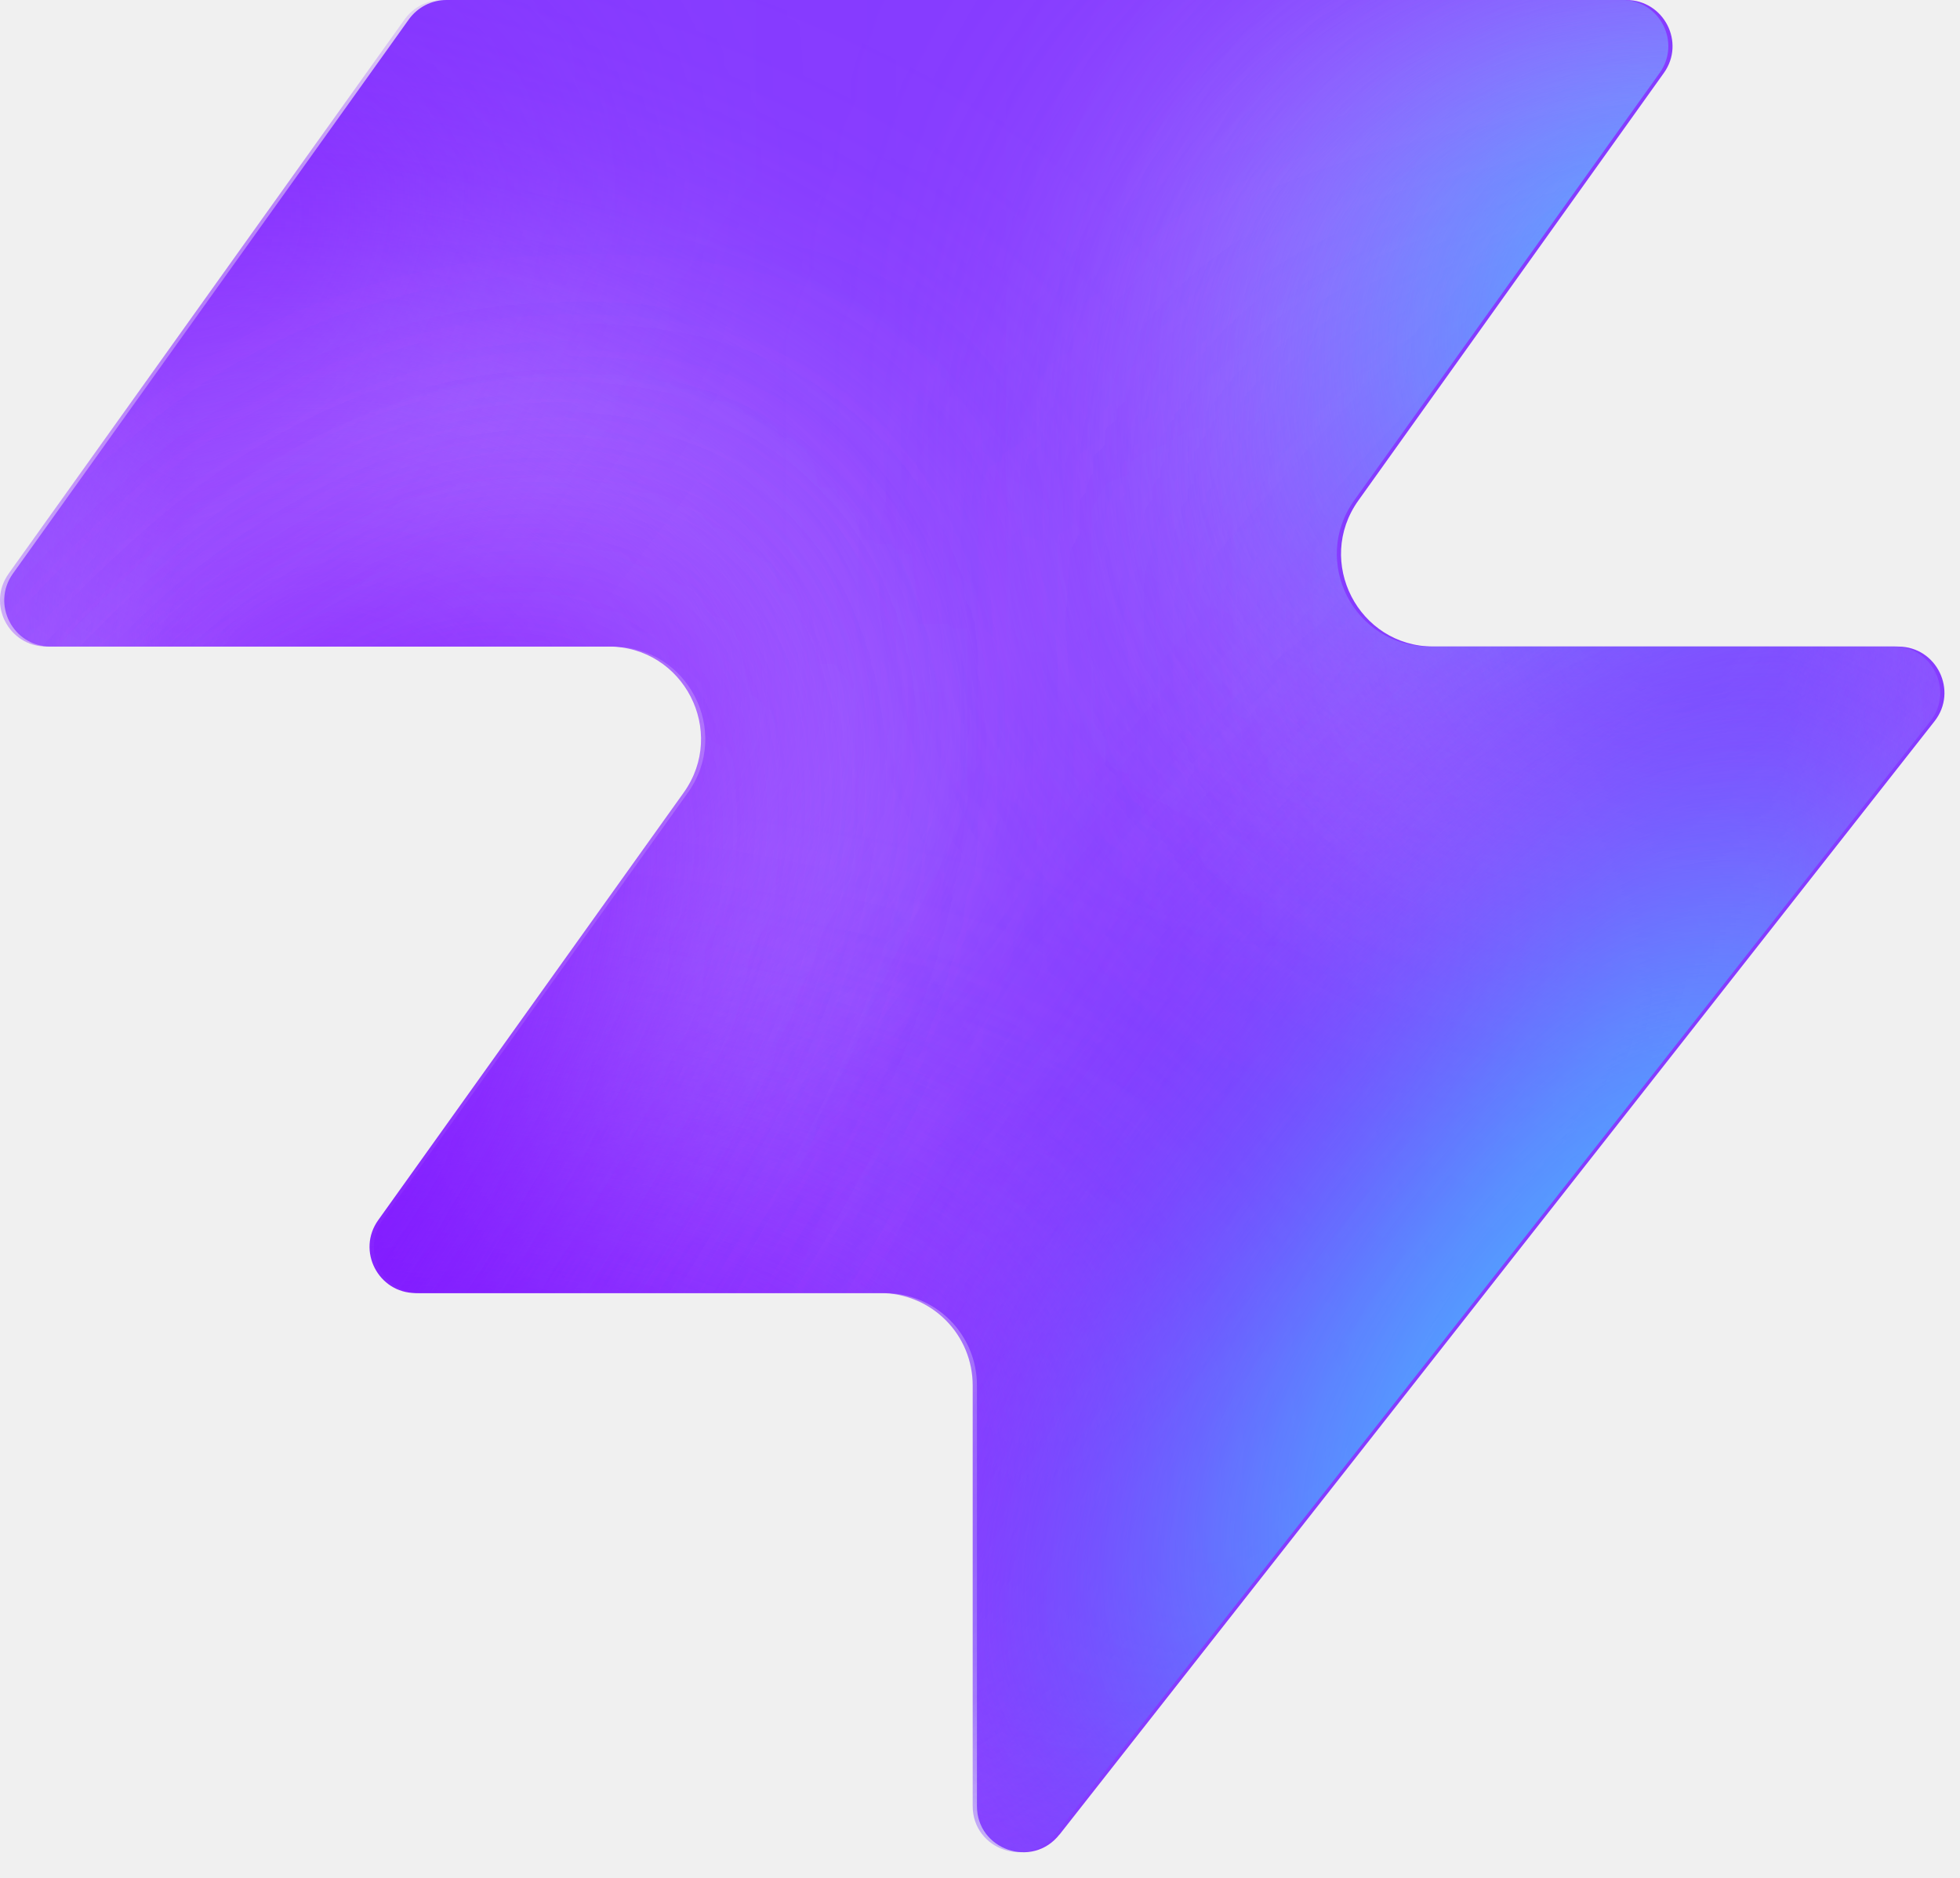
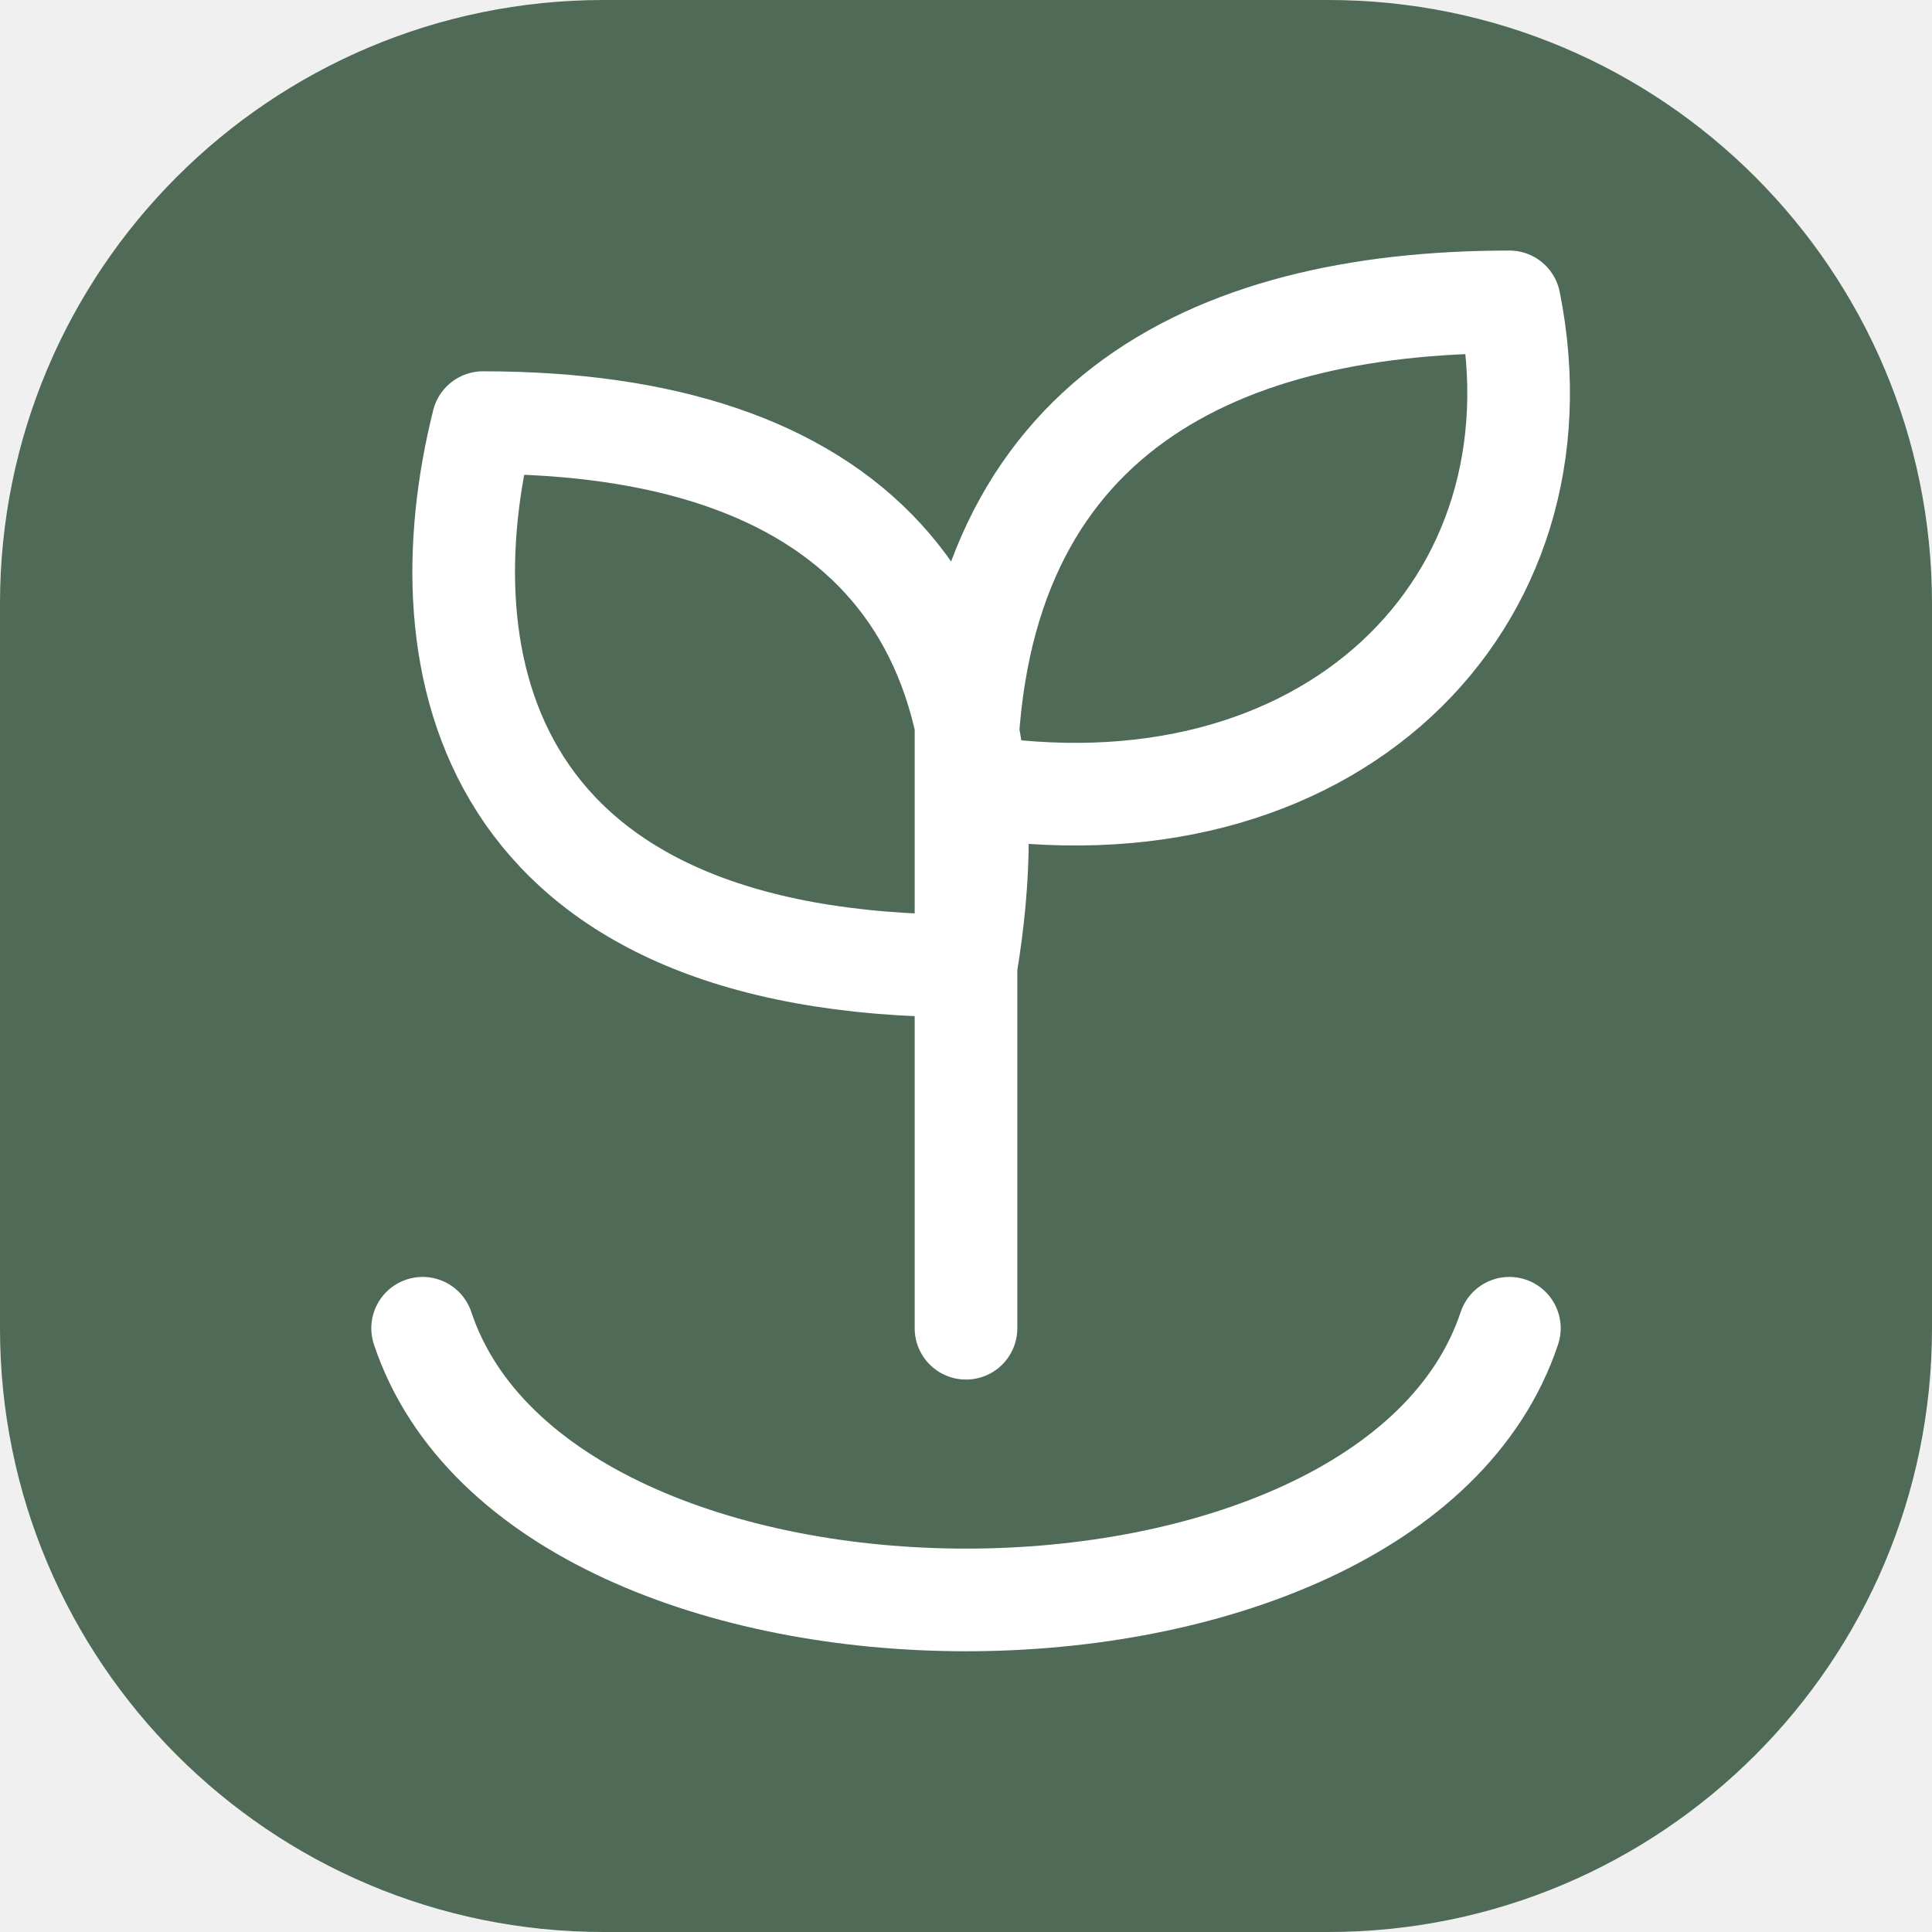
- <svg xmlns="http://www.w3.org/2000/svg" width="48" height="46" fill="none" viewBox="0 0 48 46">
-   <path fill="#863bff" d="M25.946 44.938c-.664.845-2.021.375-2.021-.698V33.937a2.26 2.26 0 0 0-2.262-2.262H10.287c-.92 0-1.456-1.04-.92-1.788l7.48-10.471c1.07-1.497 0-3.578-1.842-3.578H1.237c-.92 0-1.456-1.04-.92-1.788L10.013.474c.214-.297.556-.474.92-.474h28.894c.92 0 1.456 1.04.92 1.788l-7.48 10.471c-1.07 1.498 0 3.579 1.842 3.579h11.377c.943 0 1.473 1.088.89 1.83L25.947 44.94z" style="fill:#863bff;fill:color(display-p3 .525 .23 1);fill-opacity:1" />
-   <mask id="a" width="48" height="46" x="0" y="0" maskUnits="userSpaceOnUse" style="mask-type:alpha">
-     <path fill="#000" d="M25.842 44.938c-.664.844-2.021.375-2.021-.698V33.937a2.26 2.26 0 0 0-2.262-2.262H10.183c-.92 0-1.456-1.04-.92-1.788l7.48-10.471c1.07-1.498 0-3.579-1.842-3.579H1.133c-.92 0-1.456-1.04-.92-1.787L9.91.473c.214-.297.556-.474.92-.474h28.894c.92 0 1.456 1.04.92 1.788l-7.48 10.471c-1.07 1.498 0 3.578 1.842 3.578h11.377c.943 0 1.473 1.088.89 1.832L25.843 44.94z" style="fill:#000;fill-opacity:1" />
-   </mask>
-   <g mask="url(#a)">
-     <g filter="url(#b)">
-       <ellipse cx="5.508" cy="14.704" fill="#ede6ff" rx="5.508" ry="14.704" style="fill:#ede6ff;fill:color(display-p3 .927 .903 1);fill-opacity:1" transform="matrix(.00324 1 1 -.00324 -4.47 31.516)" />
-     </g>
-     <g filter="url(#c)">
-       <ellipse cx="10.399" cy="29.851" fill="#ede6ff" rx="10.399" ry="29.851" style="fill:#ede6ff;fill:color(display-p3 .927 .903 1);fill-opacity:1" transform="matrix(.00324 1 1 -.00324 -39.328 7.883)" />
-     </g>
-     <g filter="url(#d)">
-       <ellipse cx="5.508" cy="30.487" fill="#7e14ff" rx="5.508" ry="30.487" style="fill:#7e14ff;fill:color(display-p3 .492 .077 1);fill-opacity:1" transform="rotate(89.814 -25.913 -14.639)scale(1 -1)" />
-     </g>
-     <g filter="url(#e)">
-       <ellipse cx="5.508" cy="30.599" fill="#7e14ff" rx="5.508" ry="30.599" style="fill:#7e14ff;fill:color(display-p3 .492 .077 1);fill-opacity:1" transform="rotate(89.814 -32.644 -3.334)scale(1 -1)" />
-     </g>
-     <g filter="url(#f)">
-       <ellipse cx="5.508" cy="30.599" fill="#7e14ff" rx="5.508" ry="30.599" style="fill:#7e14ff;fill:color(display-p3 .492 .077 1);fill-opacity:1" transform="matrix(.00324 1 1 -.00324 -34.34 30.47)" />
-     </g>
-     <g filter="url(#g)">
-       <ellipse cx="14.072" cy="22.078" fill="#ede6ff" rx="14.072" ry="22.078" style="fill:#ede6ff;fill:color(display-p3 .927 .903 1);fill-opacity:1" transform="rotate(93.35 24.506 48.493)scale(-1 1)" />
-     </g>
-     <g filter="url(#h)">
-       <ellipse cx="3.47" cy="21.501" fill="#7e14ff" rx="3.47" ry="21.501" style="fill:#7e14ff;fill:color(display-p3 .492 .077 1);fill-opacity:1" transform="rotate(89.009 28.708 47.59)scale(-1 1)" />
-     </g>
-     <g filter="url(#i)">
-       <ellipse cx="3.47" cy="21.501" fill="#7e14ff" rx="3.47" ry="21.501" style="fill:#7e14ff;fill:color(display-p3 .492 .077 1);fill-opacity:1" transform="rotate(89.009 28.708 47.59)scale(-1 1)" />
-     </g>
-     <g filter="url(#j)">
-       <ellipse cx=".387" cy="8.972" fill="#7e14ff" rx="4.407" ry="29.108" style="fill:#7e14ff;fill:color(display-p3 .492 .077 1);fill-opacity:1" transform="rotate(39.51 .387 8.972)" />
-     </g>
-     <g filter="url(#k)">
-       <ellipse cx="47.523" cy="-6.092" fill="#7e14ff" rx="4.407" ry="29.108" style="fill:#7e14ff;fill:color(display-p3 .492 .077 1);fill-opacity:1" transform="rotate(37.892 47.523 -6.092)" />
-     </g>
-     <g filter="url(#l)">
-       <ellipse cx="41.412" cy="6.333" fill="#47bfff" rx="5.971" ry="9.665" style="fill:#47bfff;fill:color(display-p3 .28 .748 1);fill-opacity:1" transform="rotate(37.892 41.412 6.333)" />
-     </g>
-     <g filter="url(#m)">
-       <ellipse cx="-1.879" cy="38.332" fill="#7e14ff" rx="4.407" ry="29.108" style="fill:#7e14ff;fill:color(display-p3 .492 .077 1);fill-opacity:1" transform="rotate(37.892 -1.88 38.332)" />
-     </g>
-     <g filter="url(#n)">
-       <ellipse cx="-1.879" cy="38.332" fill="#7e14ff" rx="4.407" ry="29.108" style="fill:#7e14ff;fill:color(display-p3 .492 .077 1);fill-opacity:1" transform="rotate(37.892 -1.88 38.332)" />
-     </g>
-     <g filter="url(#o)">
-       <ellipse cx="35.651" cy="29.907" fill="#7e14ff" rx="4.407" ry="29.108" style="fill:#7e14ff;fill:color(display-p3 .492 .077 1);fill-opacity:1" transform="rotate(37.892 35.651 29.907)" />
-     </g>
-     <g filter="url(#p)">
-       <ellipse cx="38.418" cy="32.4" fill="#47bfff" rx="5.971" ry="15.297" style="fill:#47bfff;fill:color(display-p3 .28 .748 1);fill-opacity:1" transform="rotate(37.892 38.418 32.4)" />
-     </g>
-   </g>
-   <defs>
-     <filter id="b" width="60.045" height="41.654" x="-19.77" y="16.149" color-interpolation-filters="sRGB" filterUnits="userSpaceOnUse">
-       <feFlood flood-opacity="0" result="BackgroundImageFix" />
-       <feBlend in="SourceGraphic" in2="BackgroundImageFix" result="shape" />
-       <feGaussianBlur result="effect1_foregroundBlur_2002_17158" stdDeviation="7.659" />
-     </filter>
-     <filter id="c" width="90.34" height="51.437" x="-54.613" y="-7.533" color-interpolation-filters="sRGB" filterUnits="userSpaceOnUse">
-       <feFlood flood-opacity="0" result="BackgroundImageFix" />
-       <feBlend in="SourceGraphic" in2="BackgroundImageFix" result="shape" />
-       <feGaussianBlur result="effect1_foregroundBlur_2002_17158" stdDeviation="7.659" />
-     </filter>
-     <filter id="d" width="79.355" height="29.4" x="-49.64" y="2.03" color-interpolation-filters="sRGB" filterUnits="userSpaceOnUse">
-       <feFlood flood-opacity="0" result="BackgroundImageFix" />
-       <feBlend in="SourceGraphic" in2="BackgroundImageFix" result="shape" />
-       <feGaussianBlur result="effect1_foregroundBlur_2002_17158" stdDeviation="4.596" />
-     </filter>
-     <filter id="e" width="79.579" height="29.4" x="-45.045" y="20.029" color-interpolation-filters="sRGB" filterUnits="userSpaceOnUse">
-       <feFlood flood-opacity="0" result="BackgroundImageFix" />
-       <feBlend in="SourceGraphic" in2="BackgroundImageFix" result="shape" />
-       <feGaussianBlur result="effect1_foregroundBlur_2002_17158" stdDeviation="4.596" />
-     </filter>
-     <filter id="f" width="79.579" height="29.4" x="-43.513" y="21.178" color-interpolation-filters="sRGB" filterUnits="userSpaceOnUse">
-       <feFlood flood-opacity="0" result="BackgroundImageFix" />
-       <feBlend in="SourceGraphic" in2="BackgroundImageFix" result="shape" />
-       <feGaussianBlur result="effect1_foregroundBlur_2002_17158" stdDeviation="4.596" />
-     </filter>
-     <filter id="g" width="74.749" height="58.852" x="15.756" y="-17.901" color-interpolation-filters="sRGB" filterUnits="userSpaceOnUse">
-       <feFlood flood-opacity="0" result="BackgroundImageFix" />
-       <feBlend in="SourceGraphic" in2="BackgroundImageFix" result="shape" />
-       <feGaussianBlur result="effect1_foregroundBlur_2002_17158" stdDeviation="7.659" />
-     </filter>
-     <filter id="h" width="61.377" height="25.362" x="23.548" y="2.284" color-interpolation-filters="sRGB" filterUnits="userSpaceOnUse">
-       <feFlood flood-opacity="0" result="BackgroundImageFix" />
-       <feBlend in="SourceGraphic" in2="BackgroundImageFix" result="shape" />
-       <feGaussianBlur result="effect1_foregroundBlur_2002_17158" stdDeviation="4.596" />
-     </filter>
-     <filter id="i" width="61.377" height="25.362" x="23.548" y="2.284" color-interpolation-filters="sRGB" filterUnits="userSpaceOnUse">
-       <feFlood flood-opacity="0" result="BackgroundImageFix" />
-       <feBlend in="SourceGraphic" in2="BackgroundImageFix" result="shape" />
-       <feGaussianBlur result="effect1_foregroundBlur_2002_17158" stdDeviation="4.596" />
-     </filter>
-     <filter id="j" width="56.045" height="63.649" x="-27.636" y="-22.853" color-interpolation-filters="sRGB" filterUnits="userSpaceOnUse">
-       <feFlood flood-opacity="0" result="BackgroundImageFix" />
-       <feBlend in="SourceGraphic" in2="BackgroundImageFix" result="shape" />
-       <feGaussianBlur result="effect1_foregroundBlur_2002_17158" stdDeviation="4.596" />
-     </filter>
-     <filter id="k" width="54.814" height="64.646" x="20.116" y="-38.415" color-interpolation-filters="sRGB" filterUnits="userSpaceOnUse">
-       <feFlood flood-opacity="0" result="BackgroundImageFix" />
-       <feBlend in="SourceGraphic" in2="BackgroundImageFix" result="shape" />
-       <feGaussianBlur result="effect1_foregroundBlur_2002_17158" stdDeviation="4.596" />
-     </filter>
-     <filter id="l" width="33.541" height="35.313" x="24.641" y="-11.323" color-interpolation-filters="sRGB" filterUnits="userSpaceOnUse">
-       <feFlood flood-opacity="0" result="BackgroundImageFix" />
-       <feBlend in="SourceGraphic" in2="BackgroundImageFix" result="shape" />
-       <feGaussianBlur result="effect1_foregroundBlur_2002_17158" stdDeviation="4.596" />
-     </filter>
-     <filter id="m" width="54.814" height="64.646" x="-29.286" y="6.009" color-interpolation-filters="sRGB" filterUnits="userSpaceOnUse">
-       <feFlood flood-opacity="0" result="BackgroundImageFix" />
-       <feBlend in="SourceGraphic" in2="BackgroundImageFix" result="shape" />
-       <feGaussianBlur result="effect1_foregroundBlur_2002_17158" stdDeviation="4.596" />
-     </filter>
-     <filter id="n" width="54.814" height="64.646" x="-29.286" y="6.009" color-interpolation-filters="sRGB" filterUnits="userSpaceOnUse">
-       <feFlood flood-opacity="0" result="BackgroundImageFix" />
-       <feBlend in="SourceGraphic" in2="BackgroundImageFix" result="shape" />
-       <feGaussianBlur result="effect1_foregroundBlur_2002_17158" stdDeviation="4.596" />
-     </filter>
-     <filter id="o" width="54.814" height="64.646" x="8.244" y="-2.416" color-interpolation-filters="sRGB" filterUnits="userSpaceOnUse">
-       <feFlood flood-opacity="0" result="BackgroundImageFix" />
-       <feBlend in="SourceGraphic" in2="BackgroundImageFix" result="shape" />
-       <feGaussianBlur result="effect1_foregroundBlur_2002_17158" stdDeviation="4.596" />
-     </filter>
-     <filter id="p" width="39.409" height="43.623" x="18.713" y="10.588" color-interpolation-filters="sRGB" filterUnits="userSpaceOnUse">
-       <feFlood flood-opacity="0" result="BackgroundImageFix" />
-       <feBlend in="SourceGraphic" in2="BackgroundImageFix" result="shape" />
-       <feGaussianBlur result="effect1_foregroundBlur_2002_17158" stdDeviation="4.596" />
-     </filter>
-   </defs>
+ <svg xmlns="http://www.w3.org/2000/svg" viewBox="0 0 32 32" fill="none">
+   <rect width="32" height="32" rx="10" fill="#4F6B57" />
+   <path d="M7 22c2 6 16 6 18 0M16 22V11M16 16C8 16 7 11 8 7c6 0 9 3 8 9ZM16 13c0-6 4-8 9-8 1 5-3 9-9 8Z" stroke="white" stroke-width="1.7" stroke-linecap="round" stroke-linejoin="round" />
</svg>
